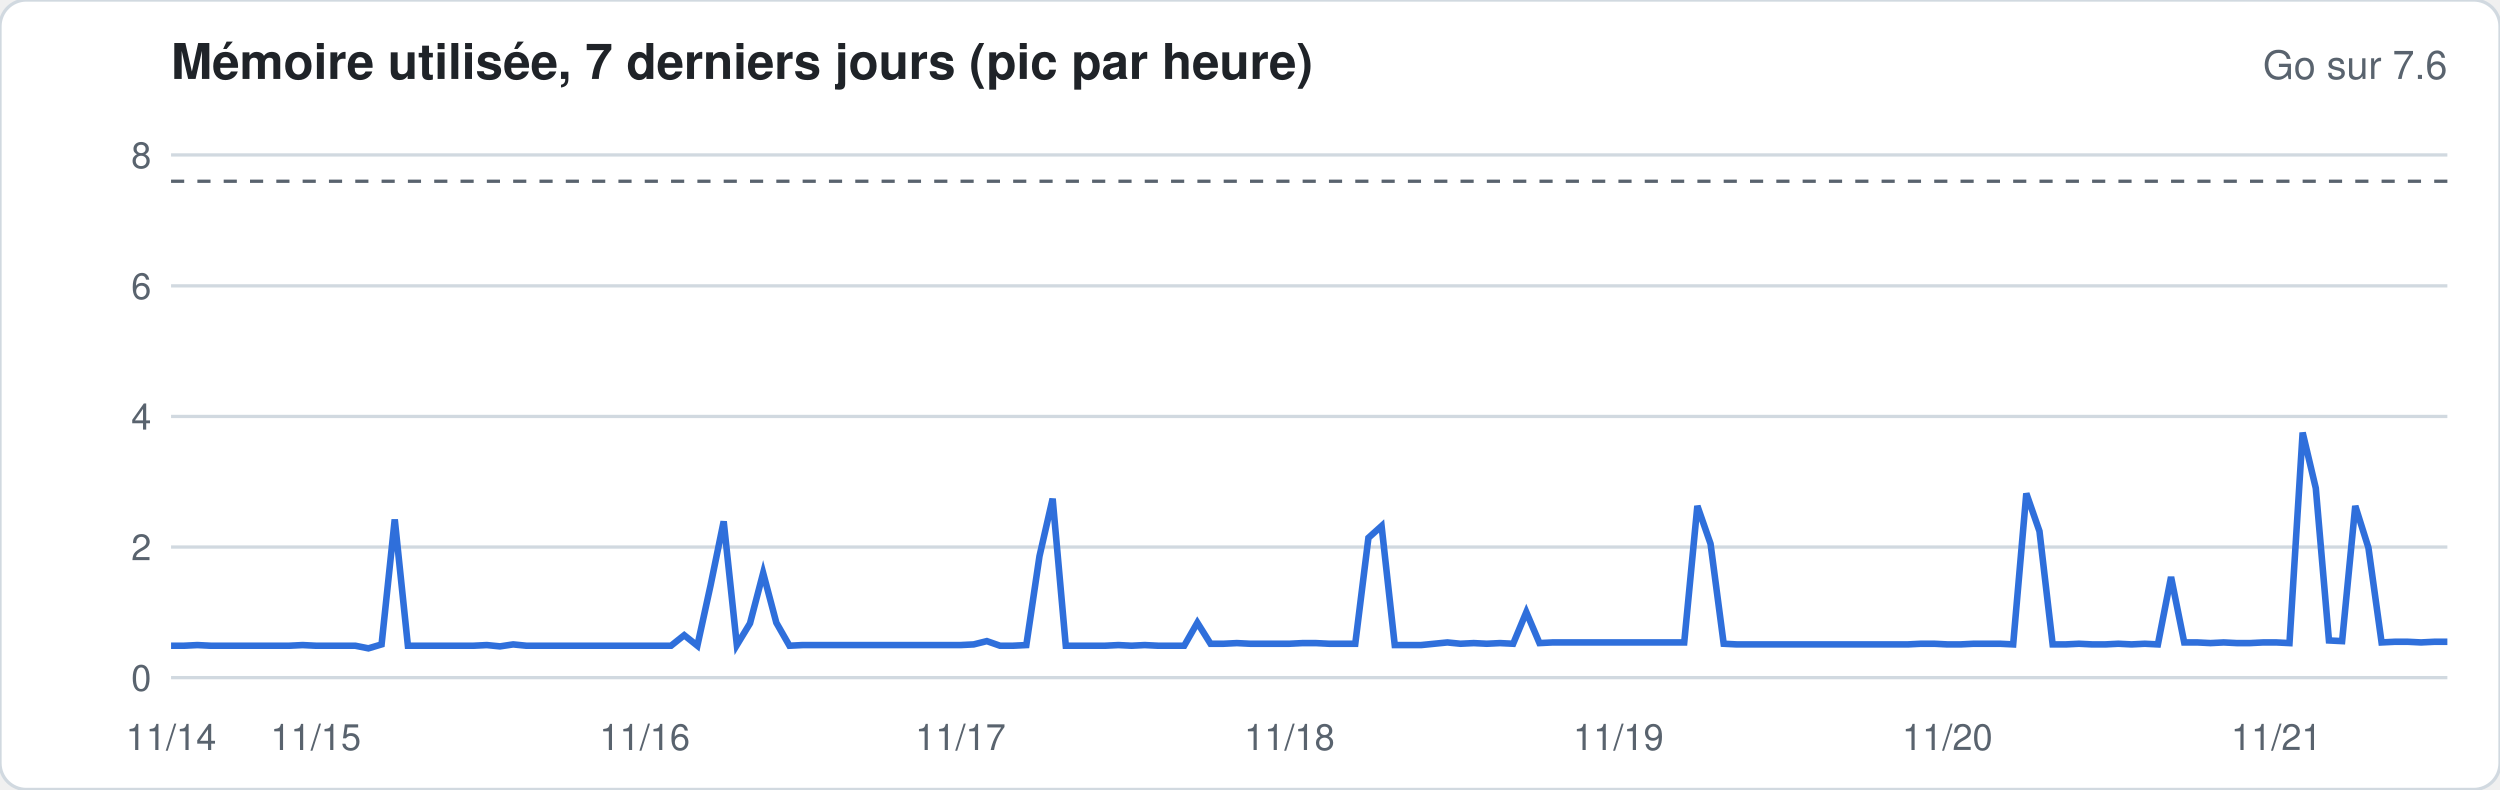
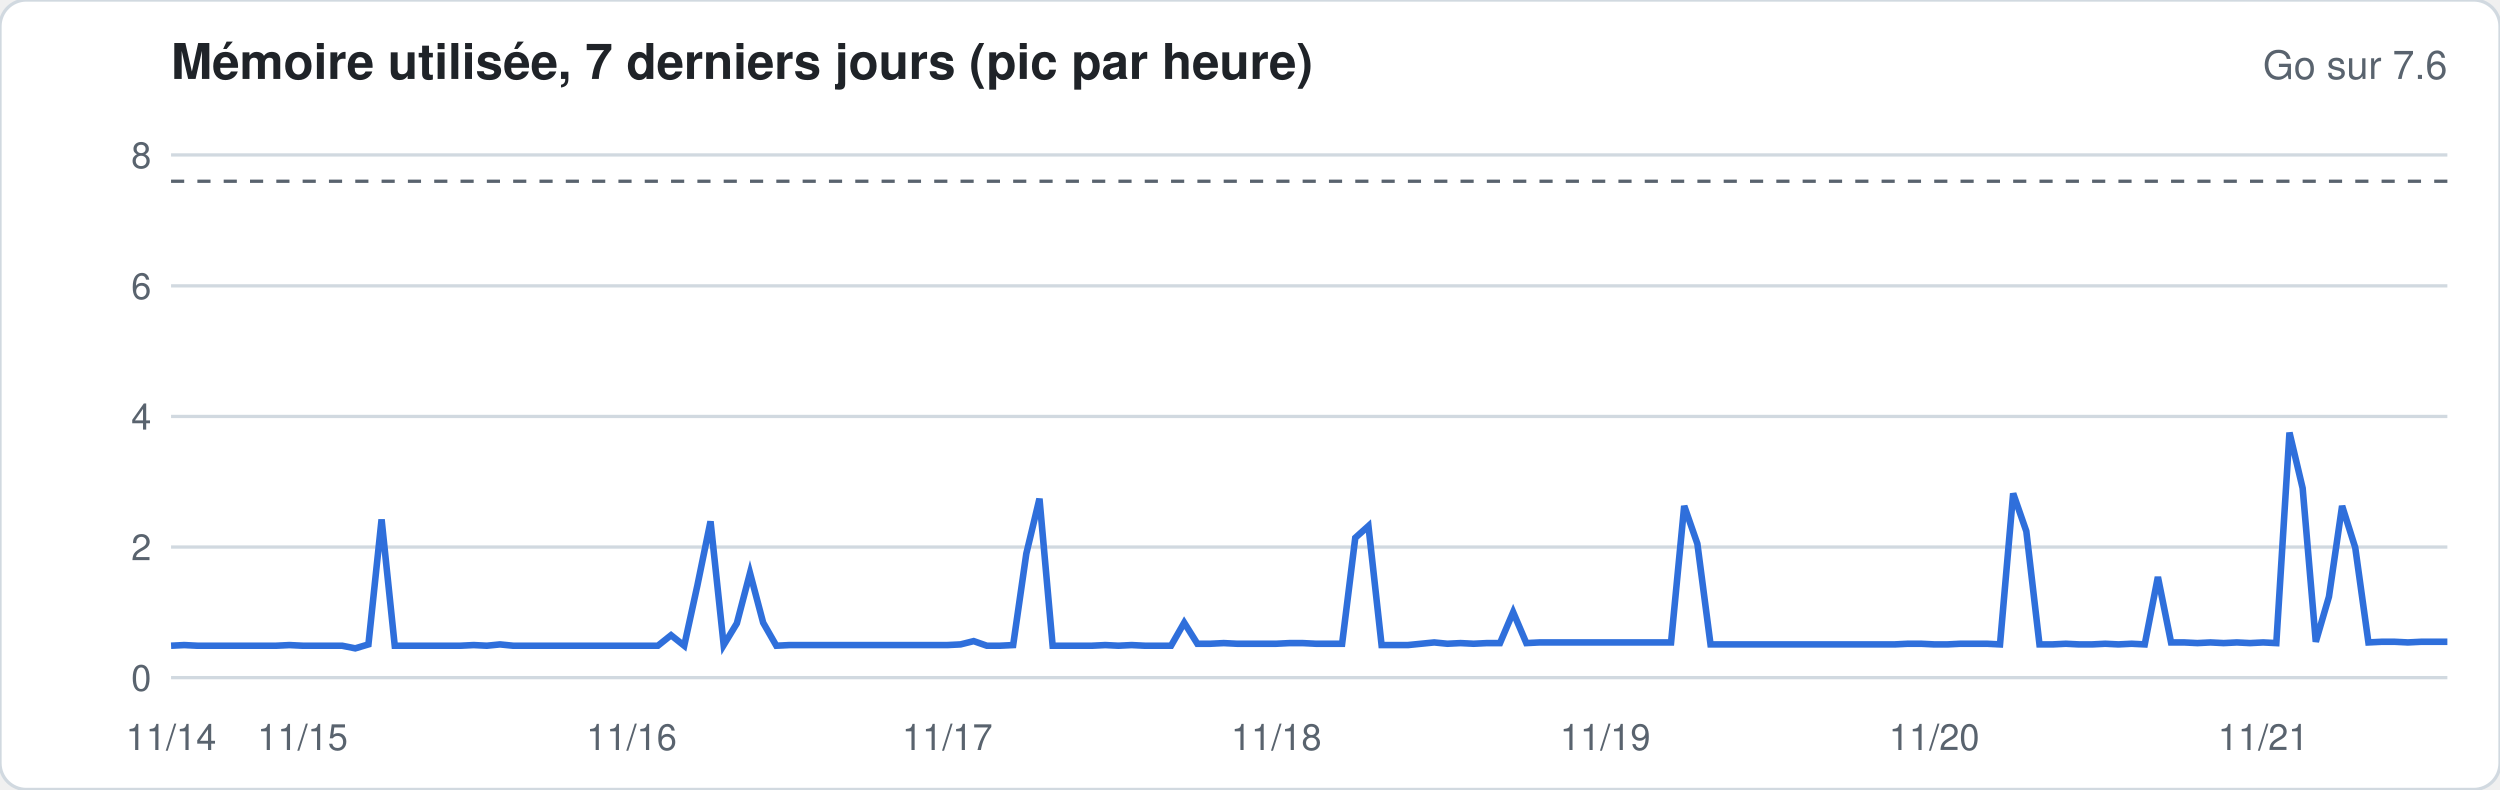
<svg xmlns="http://www.w3.org/2000/svg" width="760" height="240" viewBox="0 0 760 240" font-family="-apple-system,Segoe UI,Helvetica,Arial,sans-serif">
  <rect width="760" height="240" rx="8" fill="#ffffff" stroke="#d1d9e0" />
  <text x="52" y="24" font-size="15" font-weight="600" fill="#1f2328">Mémoire utilisée, 7 derniers jours (pic par heure)</text>
  <text x="744" y="24" font-size="12" fill="#59636e" text-anchor="end">Go sur 7.6</text>
  <line x1="52" x2="744" y1="206.0" y2="206.0" stroke="#d1d9e0" stroke-width="1" />
  <text x="46" y="210.0" font-size="11" fill="#59636e" text-anchor="end">0</text>
  <line x1="52" x2="744" y1="166.3" y2="166.3" stroke="#d1d9e0" stroke-width="1" />
  <text x="46" y="170.3" font-size="11" fill="#59636e" text-anchor="end">2</text>
  <line x1="52" x2="744" y1="126.6" y2="126.6" stroke="#d1d9e0" stroke-width="1" />
  <text x="46" y="130.6" font-size="11" fill="#59636e" text-anchor="end">4</text>
  <line x1="52" x2="744" y1="86.9" y2="86.9" stroke="#d1d9e0" stroke-width="1" />
  <text x="46" y="90.9" font-size="11" fill="#59636e" text-anchor="end">6</text>
  <line x1="52" x2="744" y1="47.1" y2="47.1" stroke="#d1d9e0" stroke-width="1" />
  <text x="46" y="51.1" font-size="11" fill="#59636e" text-anchor="end">8</text>
  <line x1="52" x2="744" y1="55.1" y2="55.1" stroke="#59636e" stroke-dasharray="4 4" />
-   <polyline fill="none" stroke="#2f6fdb" stroke-width="2" points="52.0,196.3 56.0,196.3 60.0,196.1 64.0,196.3 68.0,196.3 72.0,196.3 76.0,196.3 80.0,196.3 84.0,196.3 88.0,196.3 92.0,196.1 96.0,196.3 100.0,196.3 104.0,196.3 108.0,196.3 112.0,197.1 116.0,195.9 120.0,157.9 124.0,196.3 128.0,196.3 132.0,196.3 136.0,196.3 140.0,196.3 144.0,196.3 148.0,196.1 152.0,196.5 156.0,195.9 160.0,196.3 164.0,196.3 168.0,196.3 172.0,196.3 176.0,196.3 180.0,196.3 184.0,196.3 188.0,196.3 192.0,196.3 196.0,196.3 200.0,196.3 204.0,196.3 208.0,193.1 212.0,196.3 216.0,178.0 220.0,158.5 224.0,196.1 228.0,189.5 232.0,174.2 236.0,189.3 240.0,196.3 244.0,196.1 248.0,196.1 252.0,196.1 256.0,196.1 260.0,196.1 264.0,196.1 268.0,196.1 272.0,196.1 276.0,196.1 280.0,196.1 284.0,196.1 288.0,196.1 292.0,196.1 296.0,195.9 300.0,194.9 304.0,196.3 308.0,196.3 312.0,196.1 316.0,169.1 320.0,151.6 324.0,196.3 328.0,196.3 332.0,196.3 336.0,196.3 340.0,196.1 344.0,196.3 348.0,196.1 352.0,196.3 356.0,196.3 360.0,196.3 364.0,189.3 368.0,195.7 372.0,195.7 376.0,195.5 380.0,195.7 384.0,195.7 388.0,195.7 392.0,195.7 396.0,195.5 400.0,195.5 404.0,195.7 408.0,195.7 412.0,195.7 416.0,163.5 420.0,159.9 424.0,196.1 428.0,196.1 432.0,196.1 436.0,195.7 440.0,195.3 444.0,195.7 448.0,195.5 452.0,195.7 456.0,195.5 460.0,195.7 464.0,186.1 468.0,195.5 472.0,195.3 476.0,195.3 480.0,195.3 484.0,195.3 488.0,195.3 492.0,195.3 496.0,195.3 500.0,195.3 504.0,195.3 508.0,195.3 512.0,195.3 516.0,153.8 520.0,165.3 524.0,195.7 528.0,195.9 532.0,195.9 536.0,195.9 540.0,195.9 544.0,195.9 548.0,195.9 552.0,195.9 556.0,195.9 560.0,195.9 564.0,195.9 568.0,195.9 572.0,195.9 576.0,195.9 580.0,195.9 584.0,195.7 588.0,195.7 592.0,195.9 596.0,195.9 600.0,195.7 604.0,195.7 608.0,195.7 612.0,195.9 616.0,150.0 620.0,161.5 624.0,195.9 628.0,195.9 632.0,195.7 636.0,195.9 640.0,195.9 644.0,195.7 648.0,195.9 652.0,195.7 656.0,195.9 660.0,175.4 664.0,195.3 668.0,195.3 672.0,195.5 676.0,195.3 680.0,195.5 684.0,195.5 688.0,195.3 692.0,195.3 696.0,195.5 700.0,131.5 704.0,148.4 708.0,194.7 712.0,194.9 716.0,153.8 720.0,166.5 724.0,195.3 728.0,195.1 732.0,195.1 736.0,195.3 740.0,195.1 744.0,195.1" />
+   <polyline fill="none" stroke="#2f6fdb" stroke-width="2" points="52.0,196.3 56.0,196.1 60.0,196.3 64.0,196.3 68.0,196.3 72.0,196.3 76.0,196.3 80.0,196.3 84.0,196.3 88.0,196.1 92.0,196.3 96.0,196.3 100.0,196.3 104.0,196.3 108.0,197.1 112.0,195.9 116.0,157.9 120.0,196.3 124.0,196.3 128.0,196.3 132.0,196.3 136.0,196.3 140.0,196.3 144.0,196.1 148.0,196.3 152.0,195.9 156.0,196.3 160.0,196.3 164.0,196.3 168.0,196.3 172.0,196.3 176.0,196.3 180.0,196.3 184.0,196.3 188.0,196.3 192.0,196.3 196.0,196.3 200.0,196.3 204.0,193.1 208.0,196.3 212.0,178.0 216.0,158.5 220.0,196.1 224.0,189.5 228.0,174.2 232.0,189.3 236.0,196.3 240.0,196.1 244.0,196.1 248.0,196.1 252.0,196.1 256.0,196.1 260.0,196.1 264.0,196.1 268.0,196.1 272.0,196.1 276.0,196.1 280.0,196.1 284.0,196.1 288.0,196.1 292.0,195.9 296.0,194.9 300.0,196.3 304.0,196.3 308.0,196.1 312.0,168.3 316.0,151.6 320.0,196.3 324.0,196.3 328.0,196.3 332.0,196.3 336.0,196.1 340.0,196.3 344.0,196.1 348.0,196.3 352.0,196.3 356.0,196.3 360.0,189.3 364.0,195.7 368.0,195.7 372.0,195.5 376.0,195.7 380.0,195.7 384.0,195.7 388.0,195.7 392.0,195.5 396.0,195.5 400.0,195.7 404.0,195.7 408.0,195.7 412.0,163.5 416.0,159.9 420.0,196.1 424.0,196.1 428.0,196.1 432.0,195.7 436.0,195.3 440.0,195.7 444.0,195.5 448.0,195.7 452.0,195.5 456.0,195.5 460.0,186.1 464.0,195.5 468.0,195.3 472.0,195.3 476.0,195.3 480.0,195.3 484.0,195.3 488.0,195.3 492.0,195.3 496.0,195.3 500.0,195.3 504.0,195.3 508.0,195.3 512.0,153.8 516.0,165.3 520.0,195.9 524.0,195.9 528.0,195.9 532.0,195.9 536.0,195.9 540.0,195.9 544.0,195.9 548.0,195.9 552.0,195.9 556.0,195.9 560.0,195.9 564.0,195.9 568.0,195.9 572.0,195.9 576.0,195.9 580.0,195.7 584.0,195.7 588.0,195.9 592.0,195.9 596.0,195.7 600.0,195.7 604.0,195.7 608.0,195.9 612.0,150.0 616.0,161.5 620.0,195.9 624.0,195.9 628.0,195.7 632.0,195.9 636.0,195.9 640.0,195.7 644.0,195.9 648.0,195.7 652.0,195.9 656.0,175.4 660.0,195.3 664.0,195.3 668.0,195.5 672.0,195.3 676.0,195.5 680.0,195.3 684.0,195.5 688.0,195.3 692.0,195.5 696.0,131.5 700.0,148.4 704.0,195.1 708.0,181.4 712.0,153.8 716.0,166.5 720.0,195.3 724.0,195.1 728.0,195.1 732.0,195.3 736.0,195.1 740.0,195.1 744.0,195.1" />
  <text x="52.0" y="228" font-size="11" fill="#59636e" text-anchor="middle">11/14</text>
-   <text x="96.0" y="228" font-size="11" fill="#59636e" text-anchor="middle">11/15</text>
-   <text x="196.0" y="228" font-size="11" fill="#59636e" text-anchor="middle">11/16</text>
-   <text x="292.0" y="228" font-size="11" fill="#59636e" text-anchor="middle">11/17</text>
-   <text x="392.0" y="228" font-size="11" fill="#59636e" text-anchor="middle">11/18</text>
-   <text x="492.0" y="228" font-size="11" fill="#59636e" text-anchor="middle">11/19</text>
-   <text x="592.0" y="228" font-size="11" fill="#59636e" text-anchor="middle">11/20</text>
-   <text x="692.0" y="228" font-size="11" fill="#59636e" text-anchor="middle">11/21</text>
+   <text x="92.0" y="228" font-size="11" fill="#59636e" text-anchor="middle">11/15</text>
+   <text x="192.0" y="228" font-size="11" fill="#59636e" text-anchor="middle">11/16</text>
+   <text x="288.0" y="228" font-size="11" fill="#59636e" text-anchor="middle">11/17</text>
+   <text x="388.0" y="228" font-size="11" fill="#59636e" text-anchor="middle">11/18</text>
+   <text x="488.0" y="228" font-size="11" fill="#59636e" text-anchor="middle">11/19</text>
+   <text x="588.0" y="228" font-size="11" fill="#59636e" text-anchor="middle">11/20</text>
+   <text x="688.0" y="228" font-size="11" fill="#59636e" text-anchor="middle">11/21</text>
</svg>
